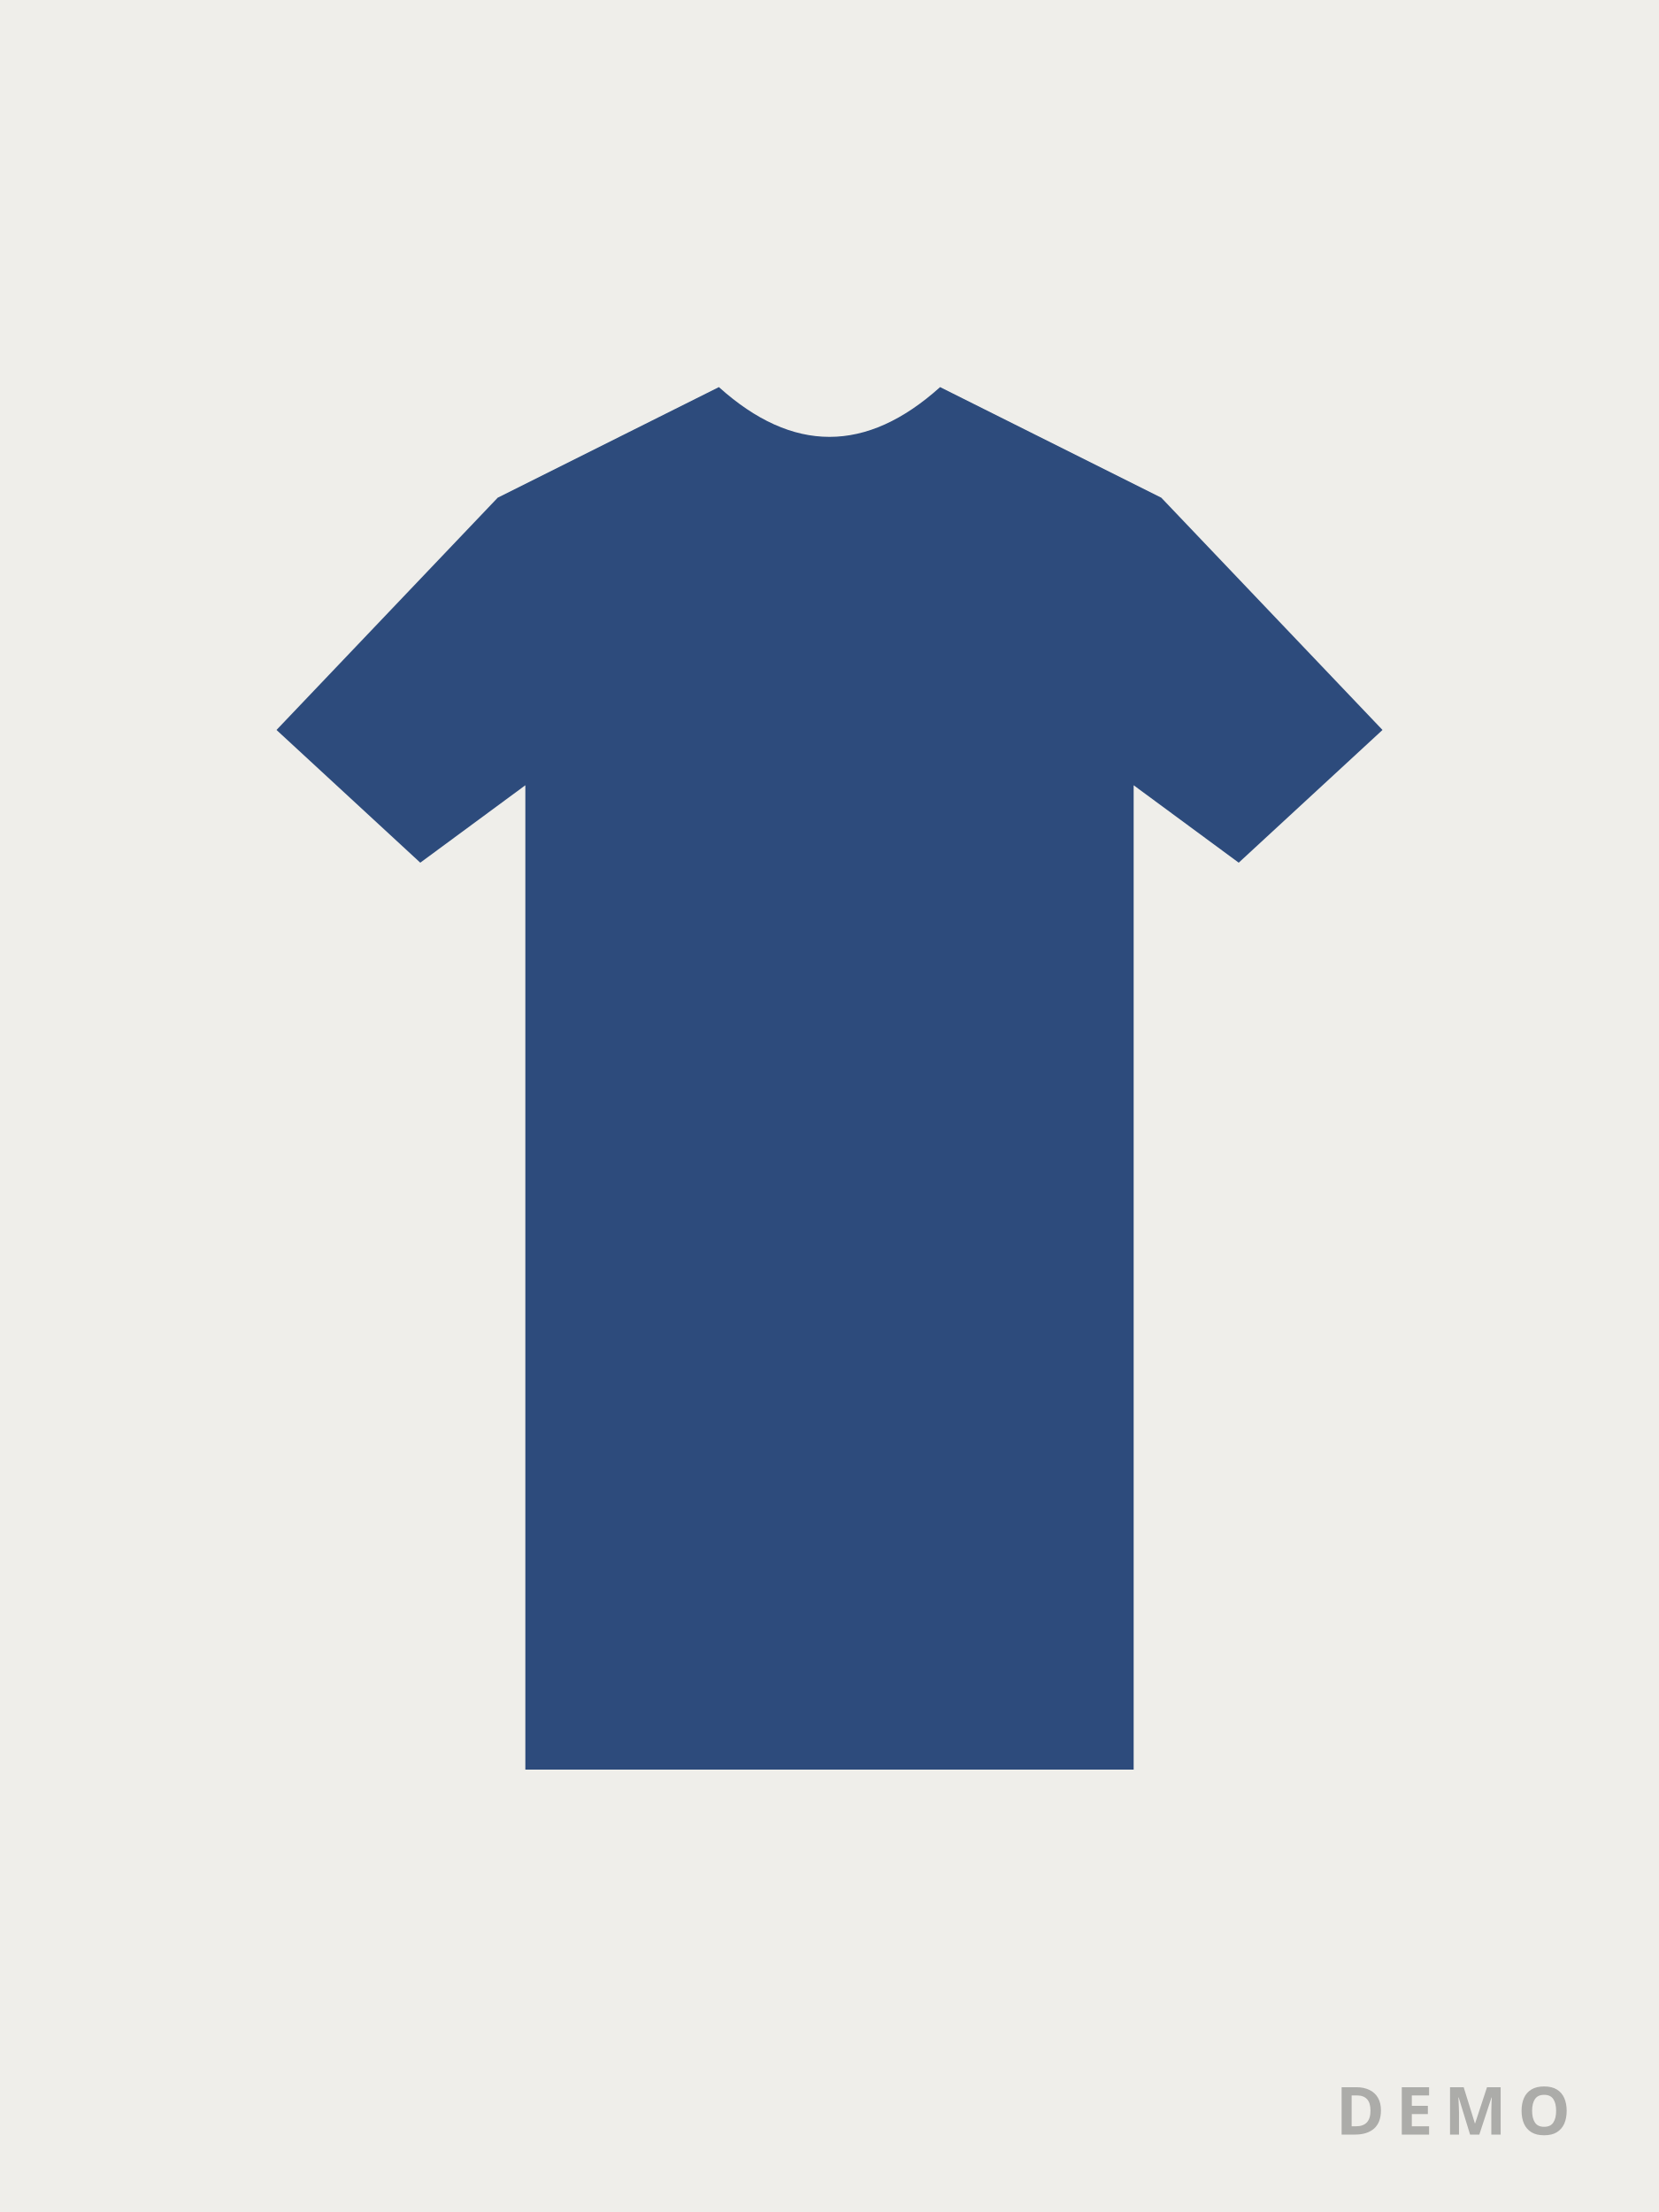
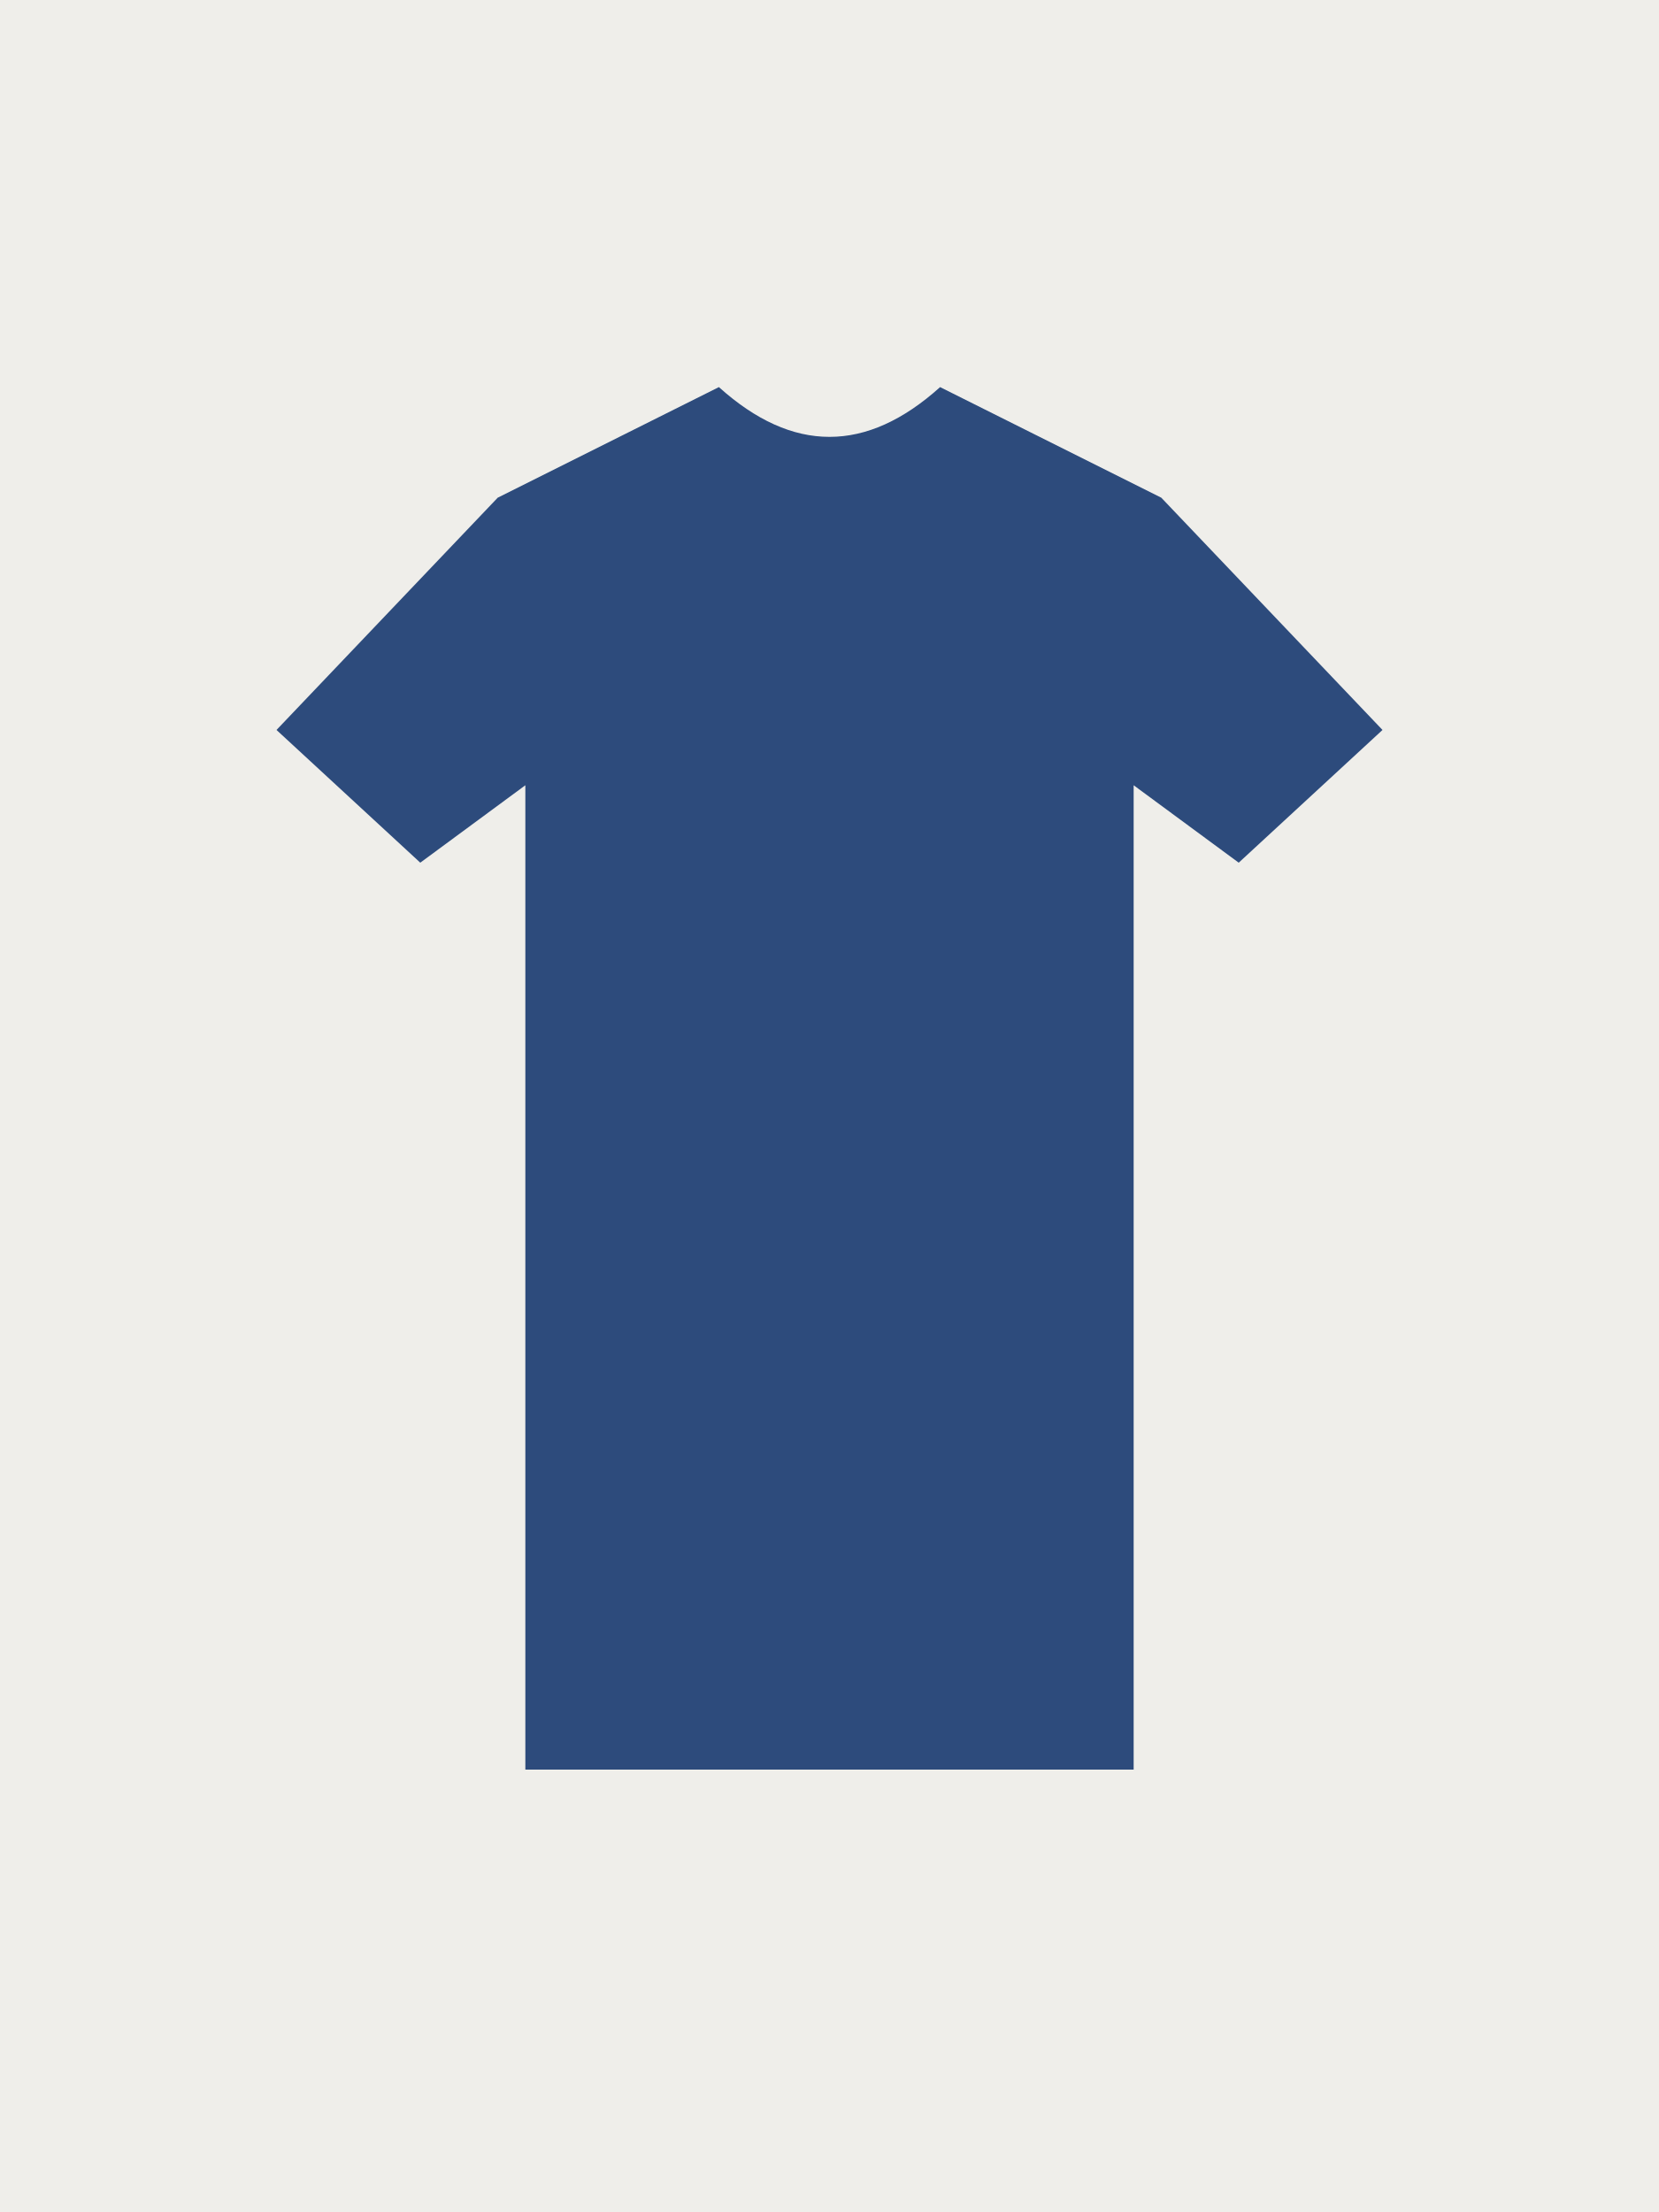
<svg xmlns="http://www.w3.org/2000/svg" viewBox="0 0 300 400" width="300" height="400">
  <rect width="300" height="400" fill="#efeeea" />
  <g color="#2d4b7c" transform="">
    <path d="M90 90 L130 70 Q150 88 170 70 L210 90 L250 132 L224 156 L205 142 L205 320 L95 320 L95 142 L76 156 L50 132 Z" fill="#2d4b7c" />
  </g>
-   <text x="284" y="386" text-anchor="end" font-family="system-ui, sans-serif" font-size="12" font-weight="700" letter-spacing="2" fill="#000" fill-opacity=".28">DEMO</text>
</svg>
